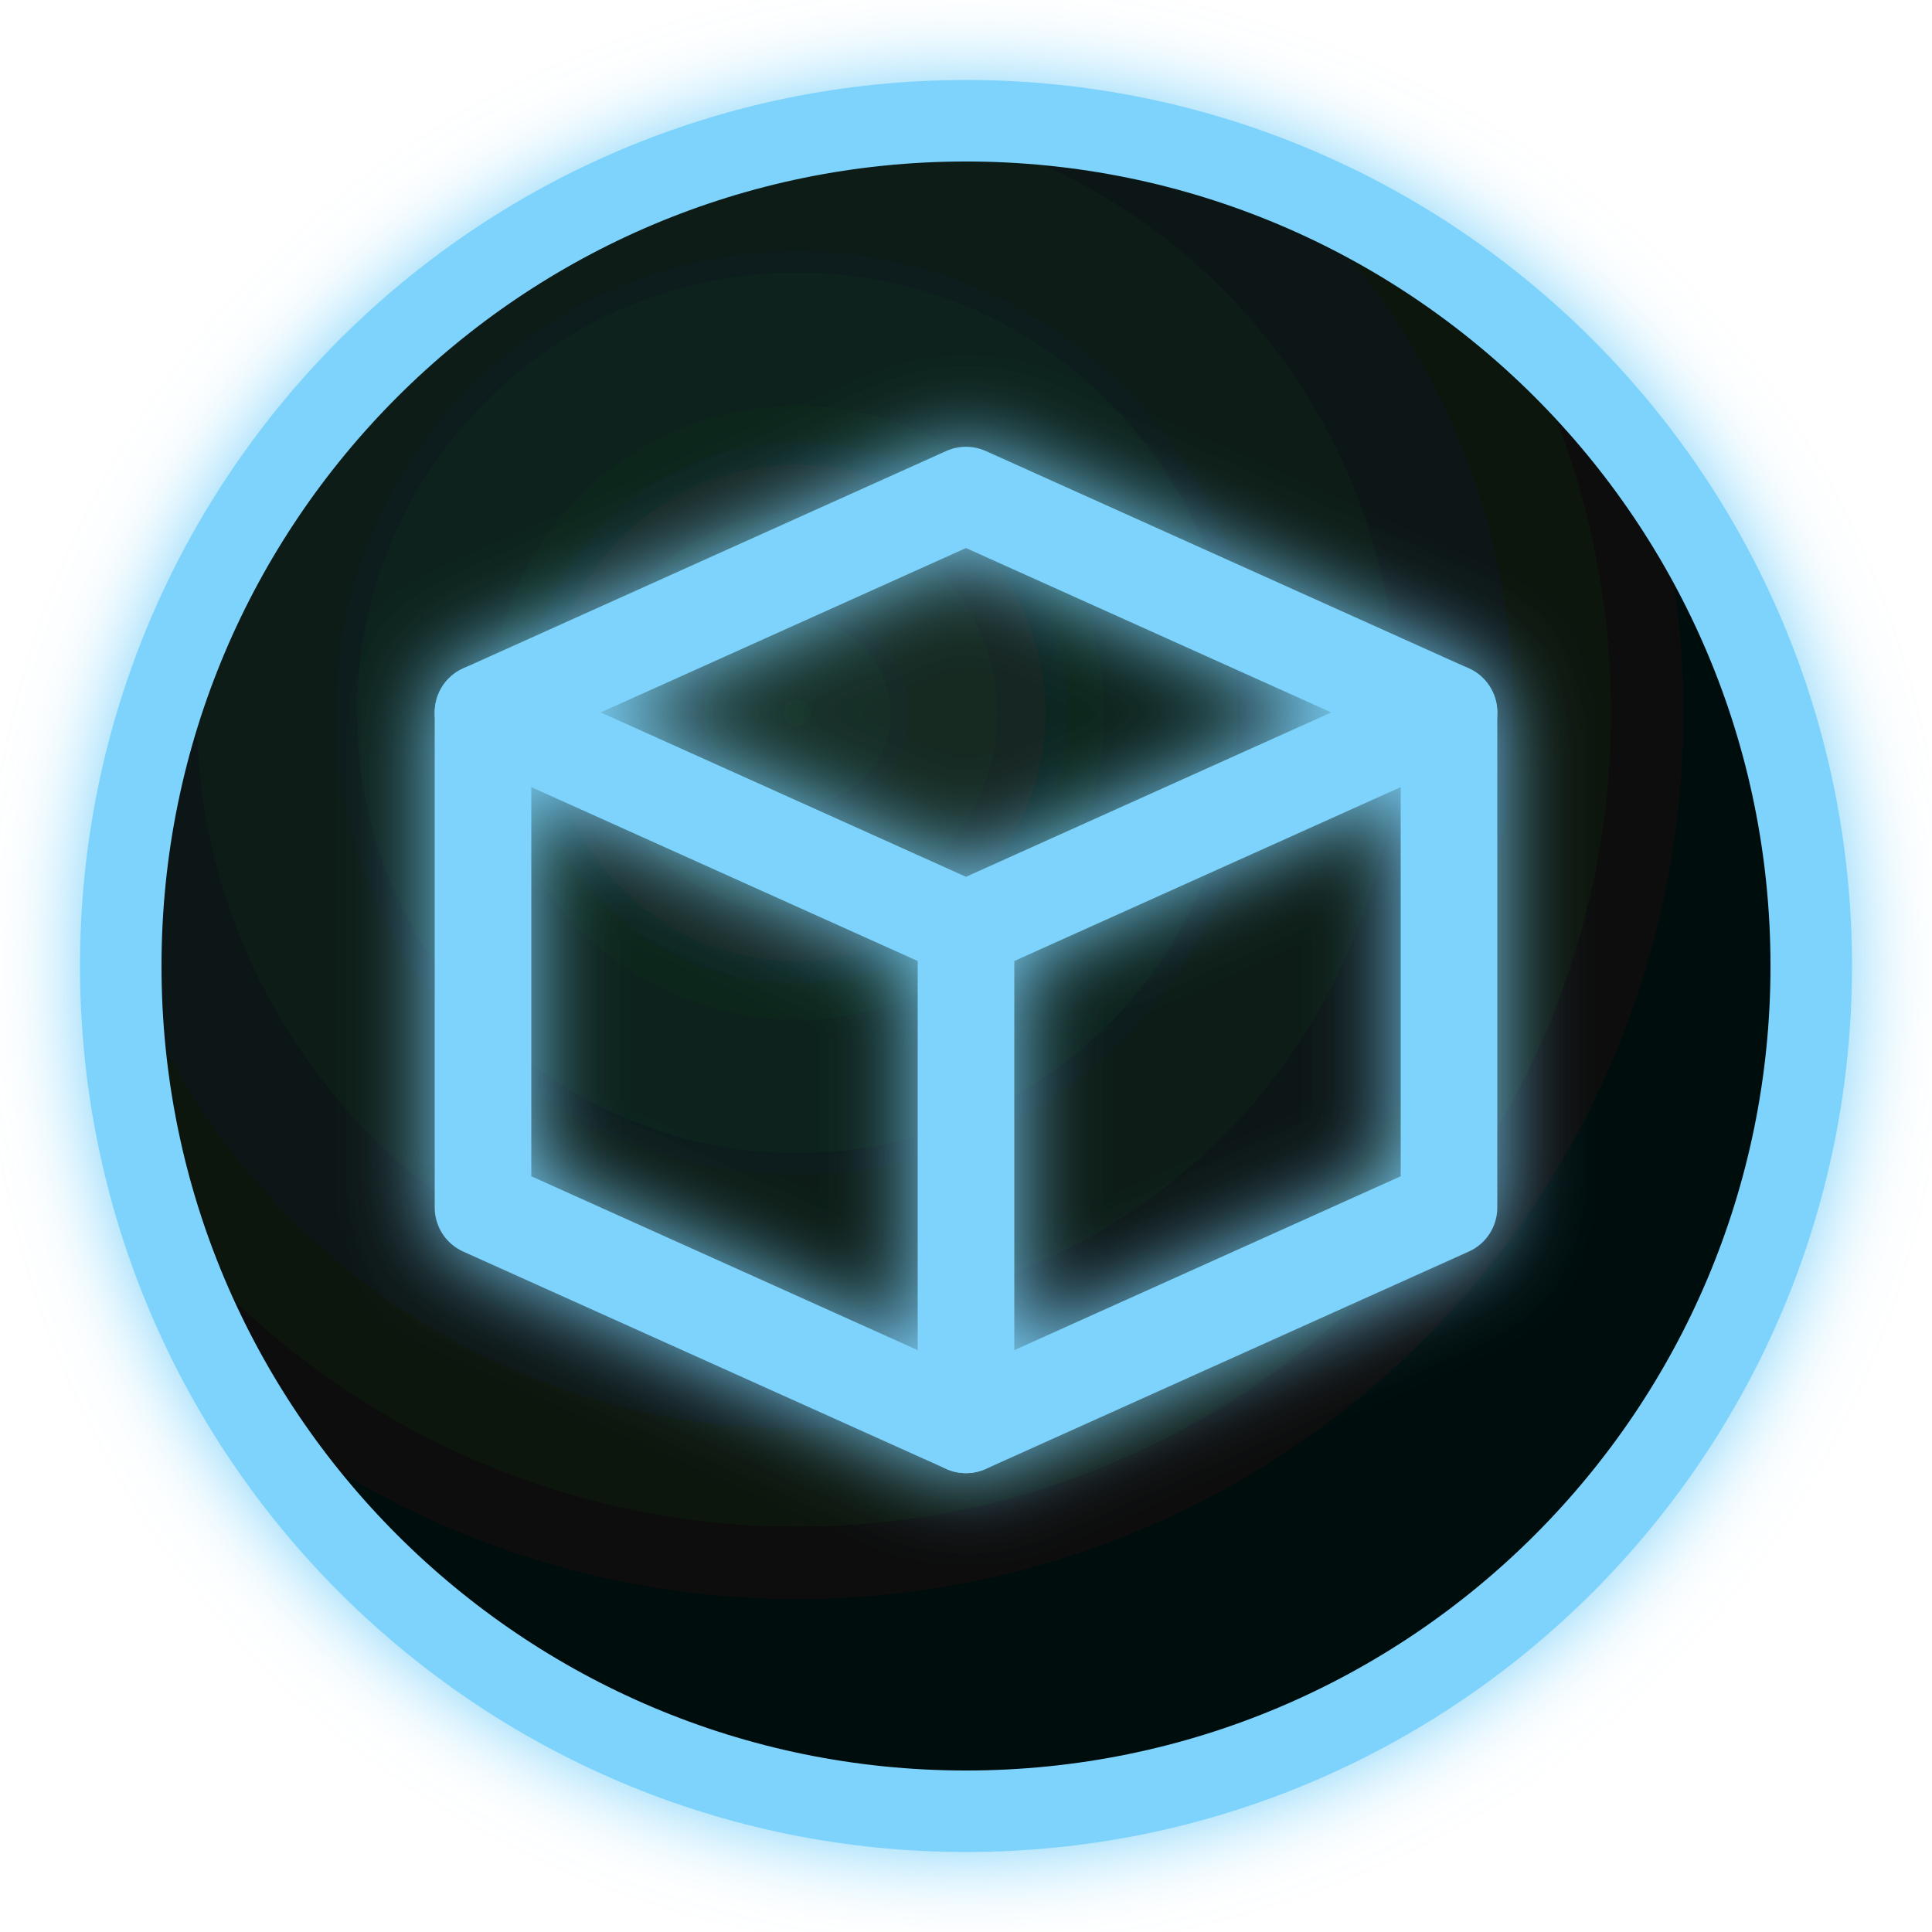
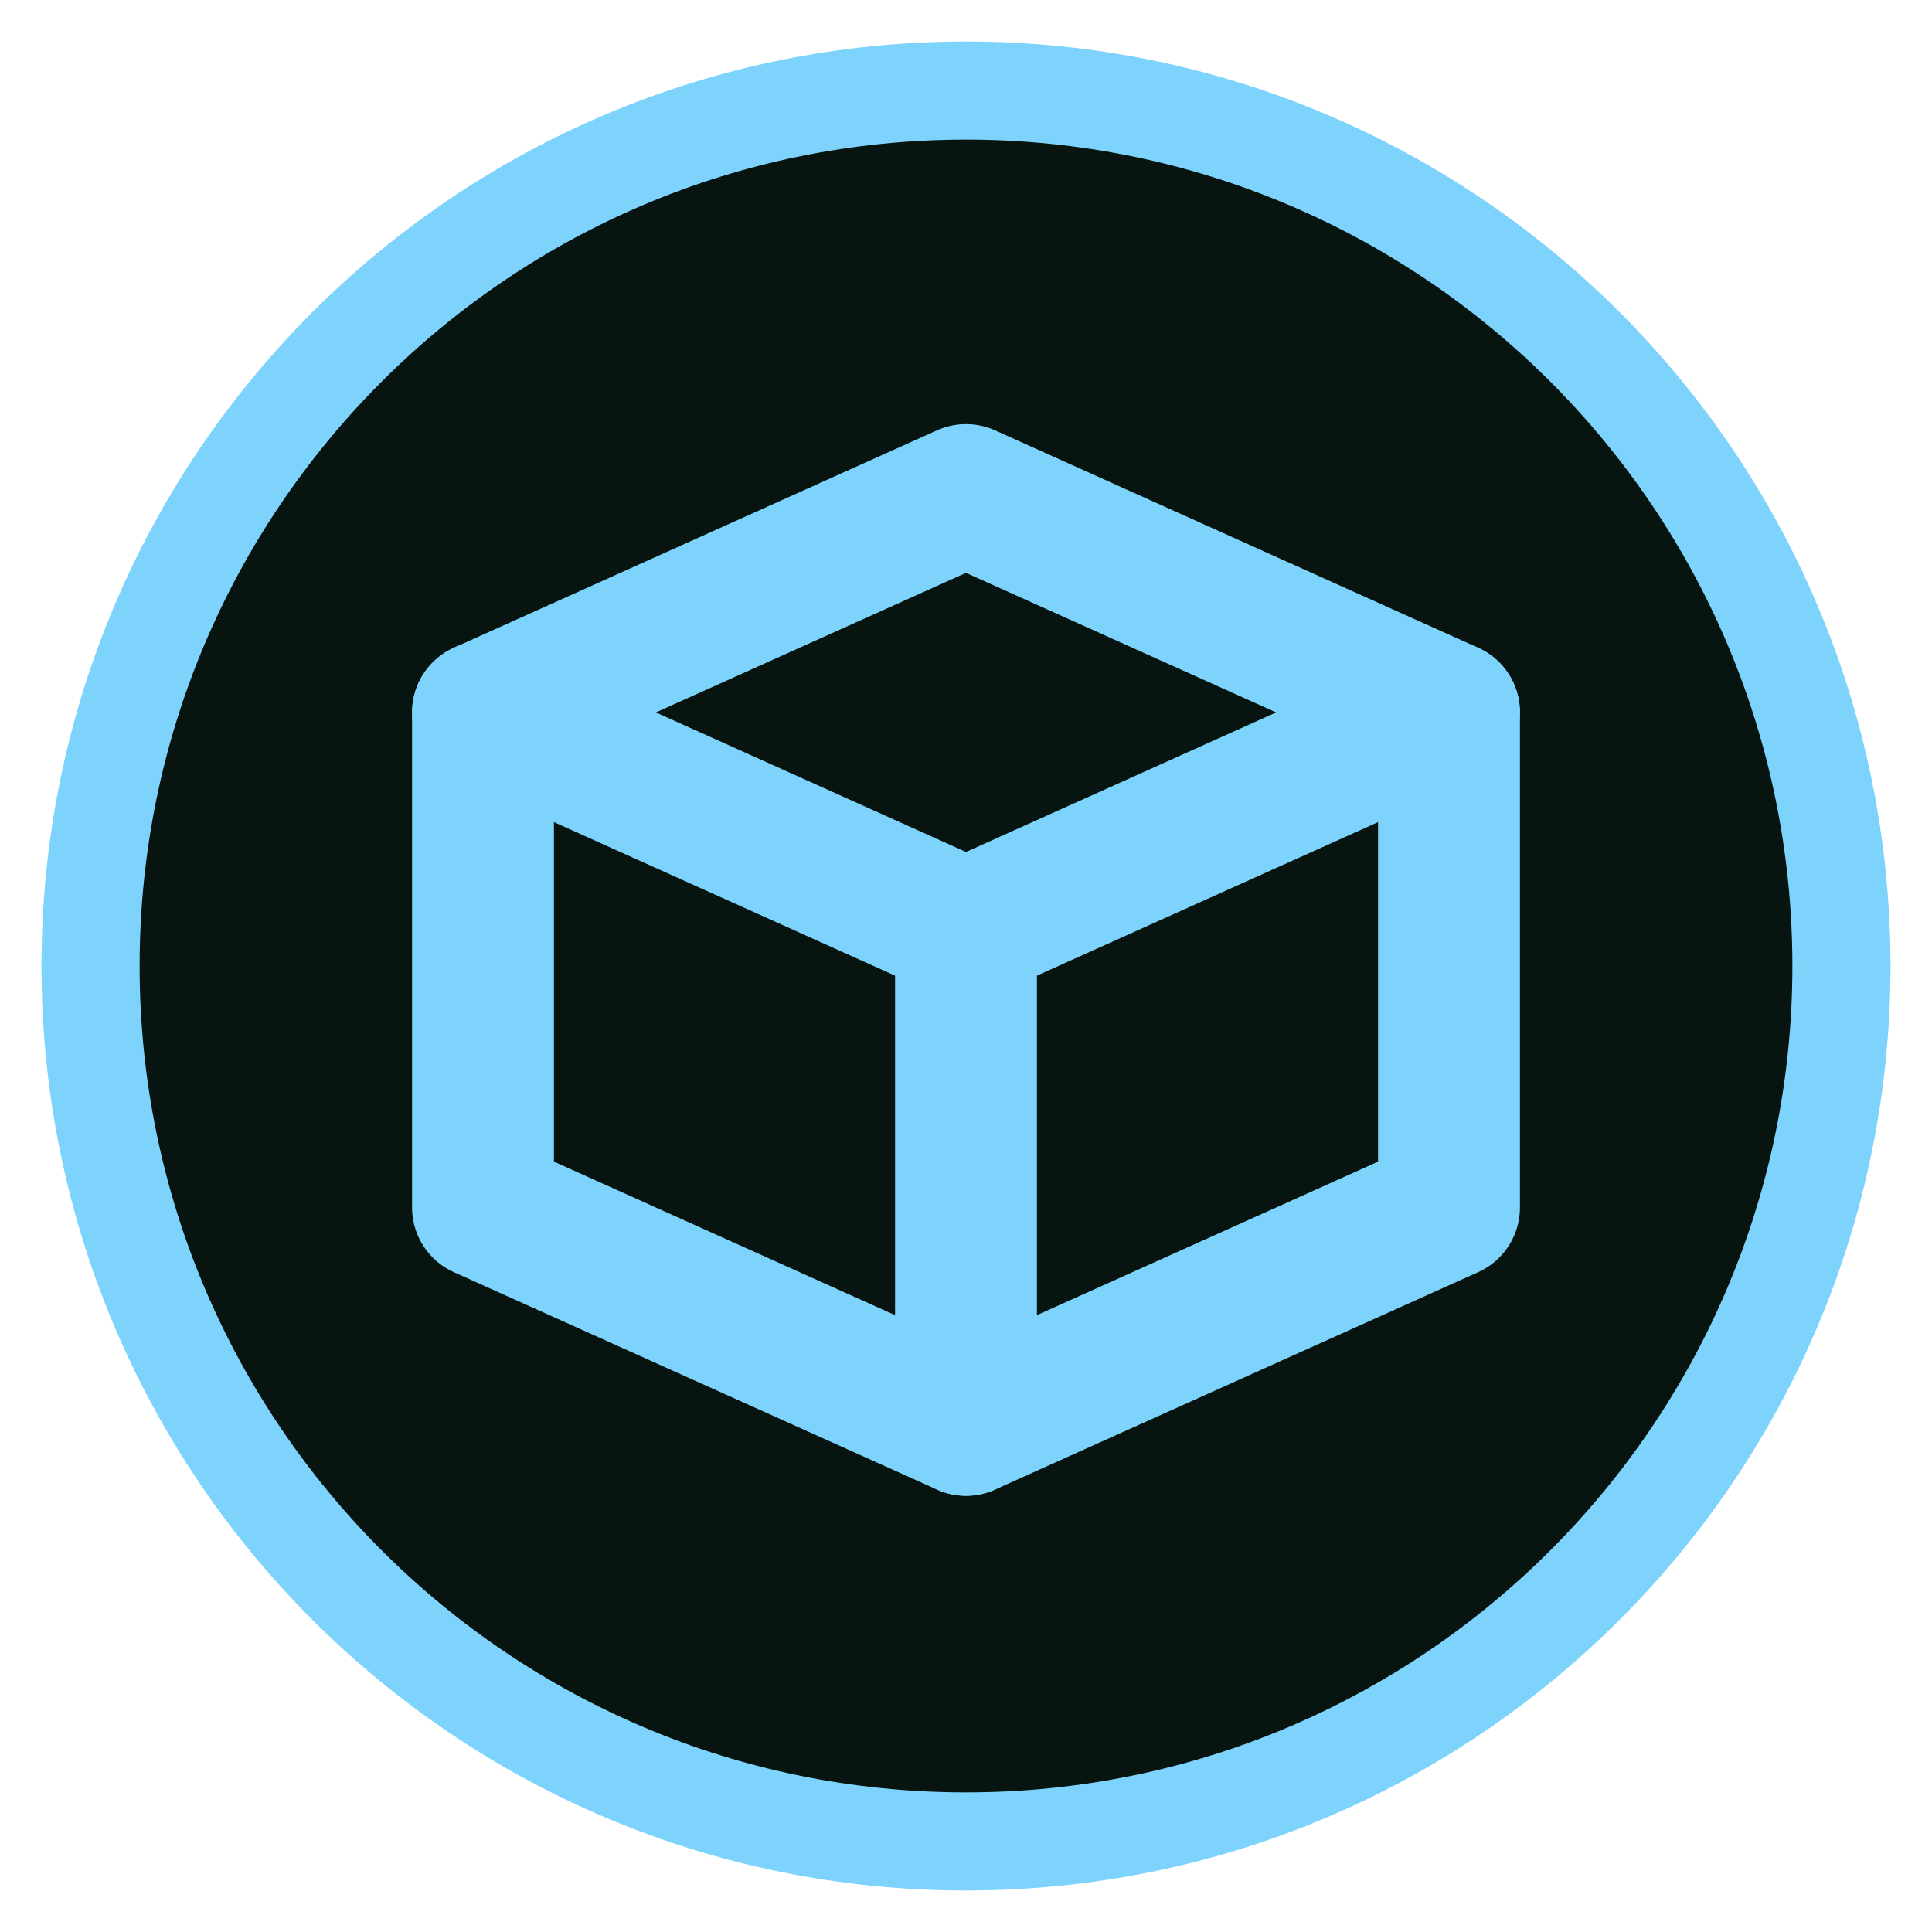
- <svg xmlns="http://www.w3.org/2000/svg" viewBox="0 0 32 32">
-   <defs>
-     <radialGradient id="bg" cx="40%" cy="35%" r="70%">
-       <stop offset="0%" stop-color="#163028" />
-       <stop offset="70%" stop-color="#07110e" />
-       <stop offset="100%" stop-color="#04060a" />
-     </radialGradient>
-     <filter id="g" x="-40%" y="-40%" width="180%" height="180%">
-       <feGaussianBlur stdDeviation=".7" result="b" />
-       <feMerge>
-         <feMergeNode in="b" />
-         <feMergeNode in="SourceGraphic" />
-       </feMerge>
-     </filter>
-   </defs>
-   <circle cx="16" cy="16" r="14" fill="url(#bg)" stroke="#7dd3fc" stroke-width="1.35" filter="url(#g)" />
-   <g fill="none" stroke="#7dd3fc" stroke-width="1.6" stroke-linecap="round" stroke-linejoin="round" filter="url(#g)">
+ <svg xmlns="http://www.w3.org/2000/svg" viewBox="0 0 64 64" shape-rendering="geometricPrecision">
+   <circle cx="32" cy="32" r="29" fill="#07140f" stroke="#7dd3fc" stroke-width="3.25" />
+   <g fill="none" stroke="#7dd3fc" stroke-width="2.35" stroke-linecap="round" stroke-linejoin="round" transform="scale(2)">
    <path d="M16 8.2l8 3.6-8 3.6-8-3.6 8-3.6z" />
    <path d="M8 11.8V20l8 3.6 8-3.6v-8.2" />
    <path d="M16 15.4V23.6" />
  </g>
-   <g fill="#7dd3fc" stroke="none" filter="url(#g)" />
</svg>
